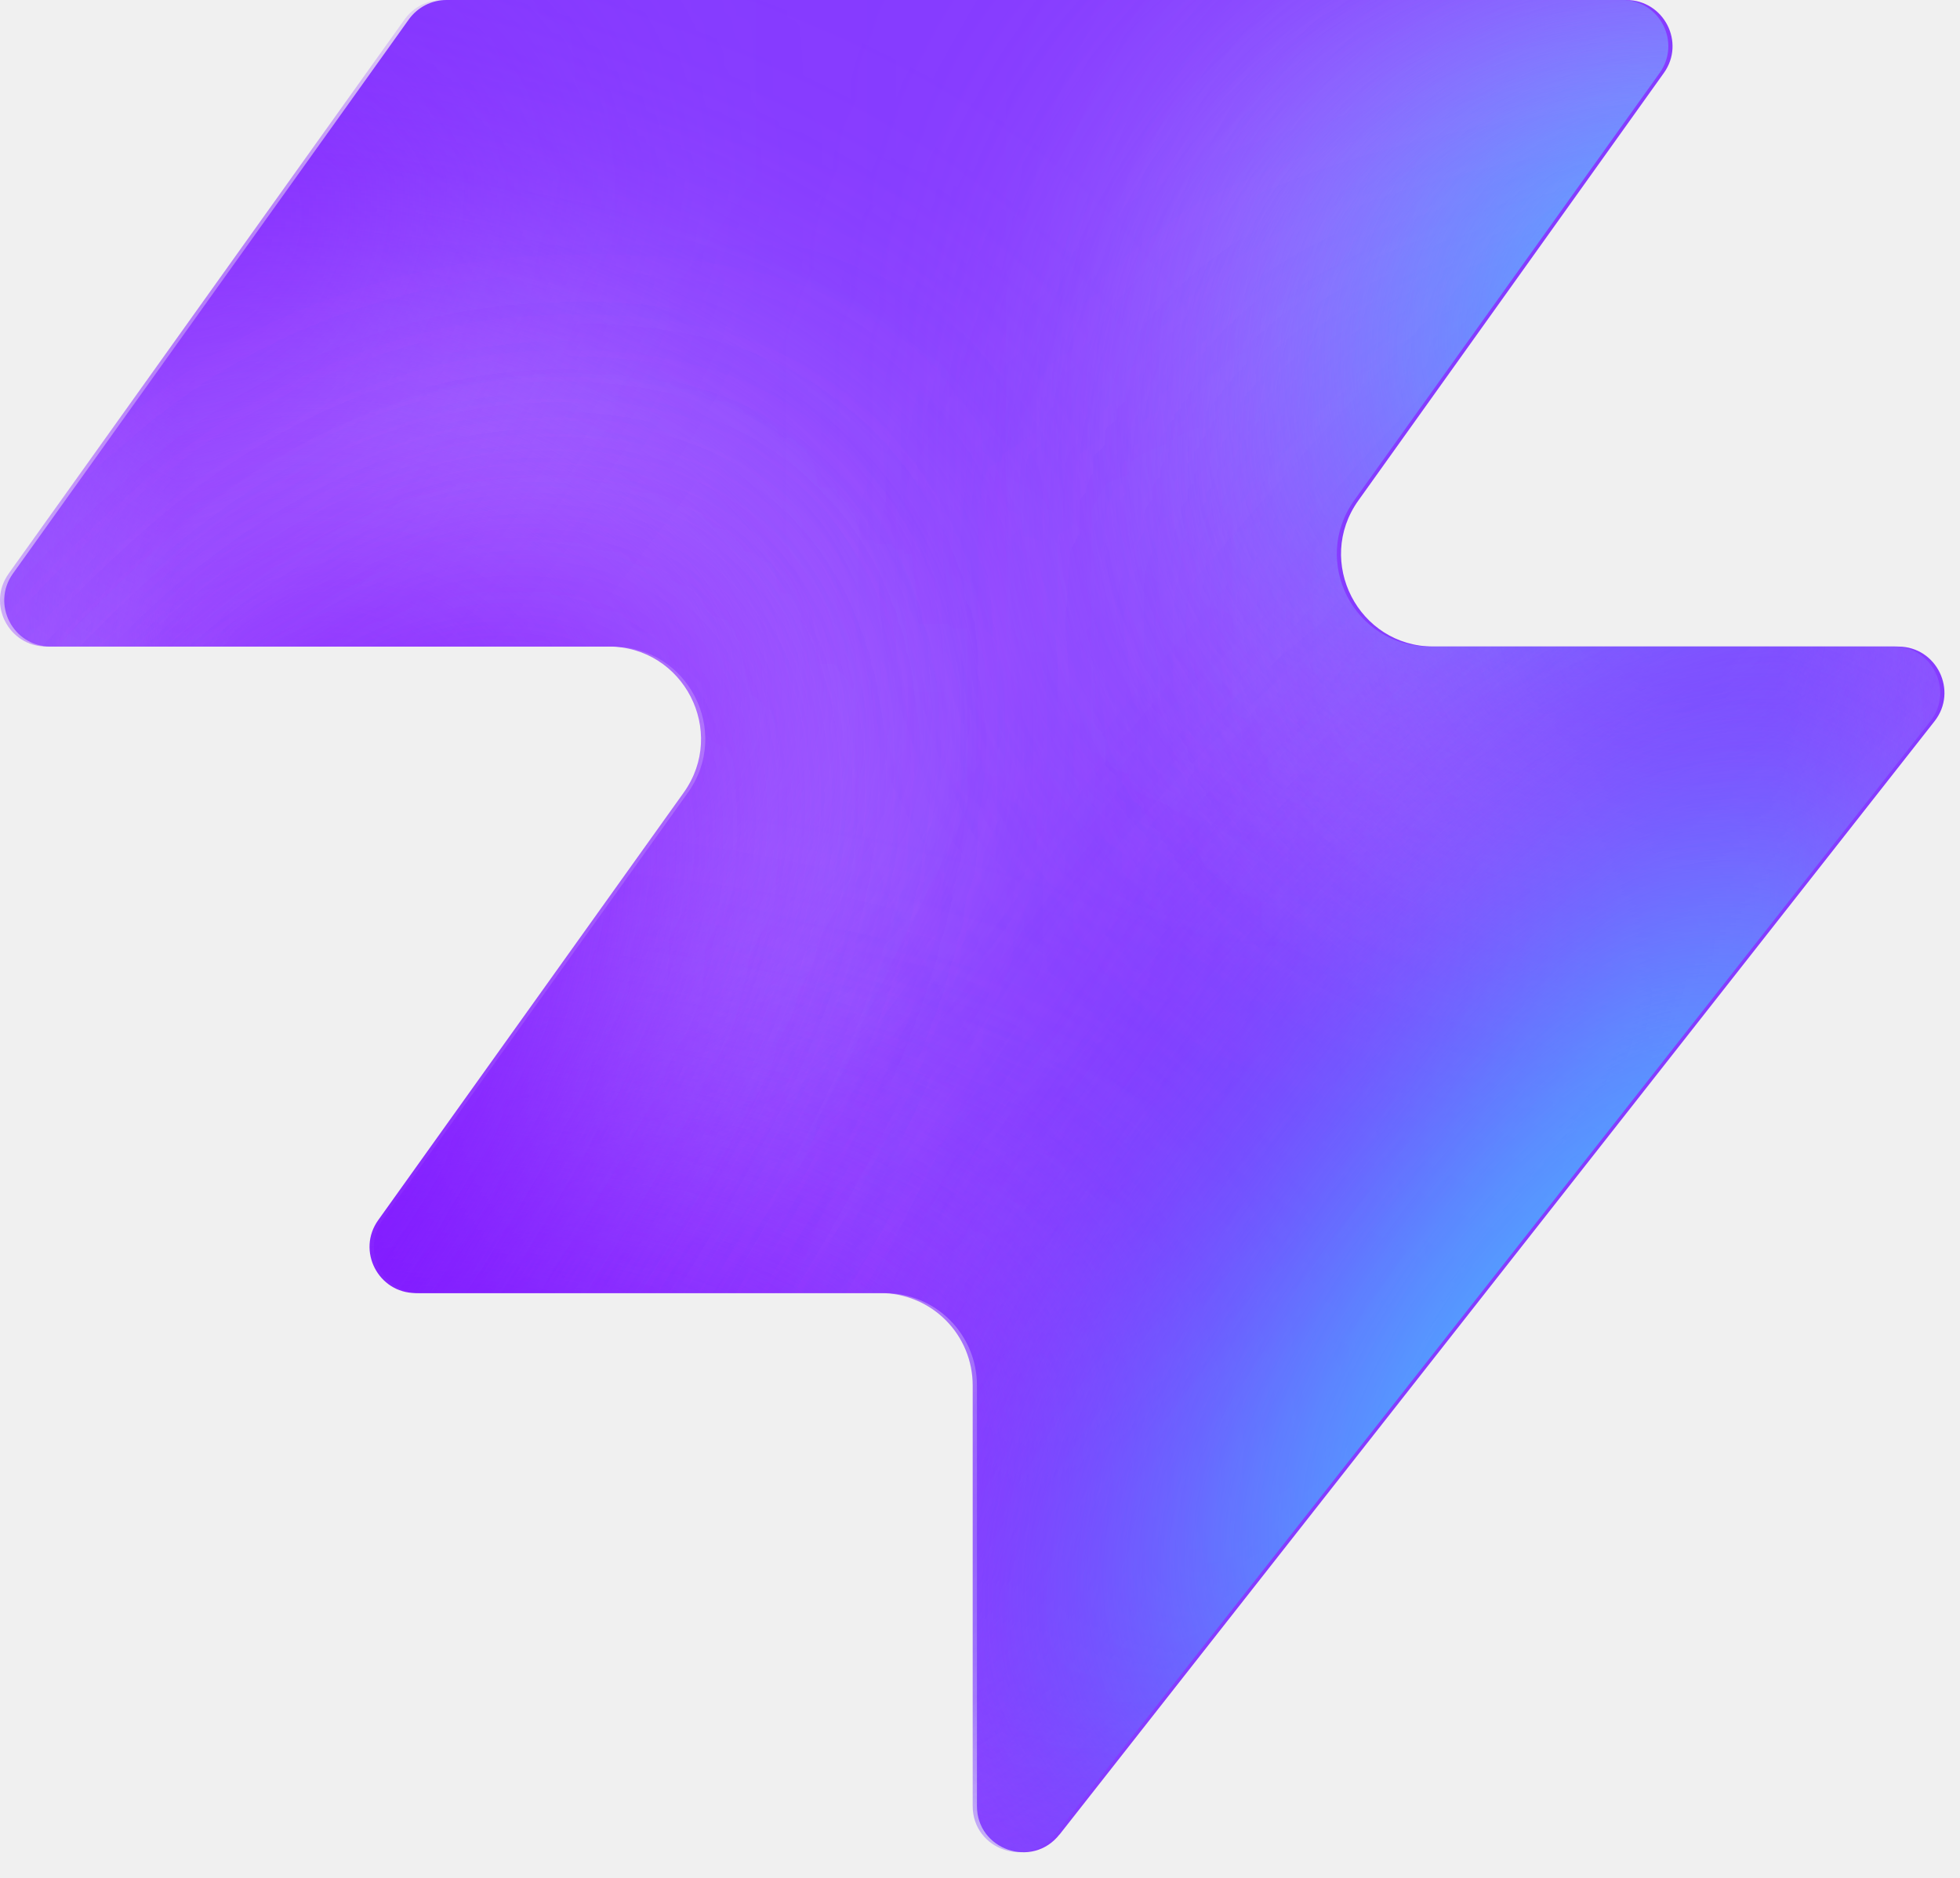
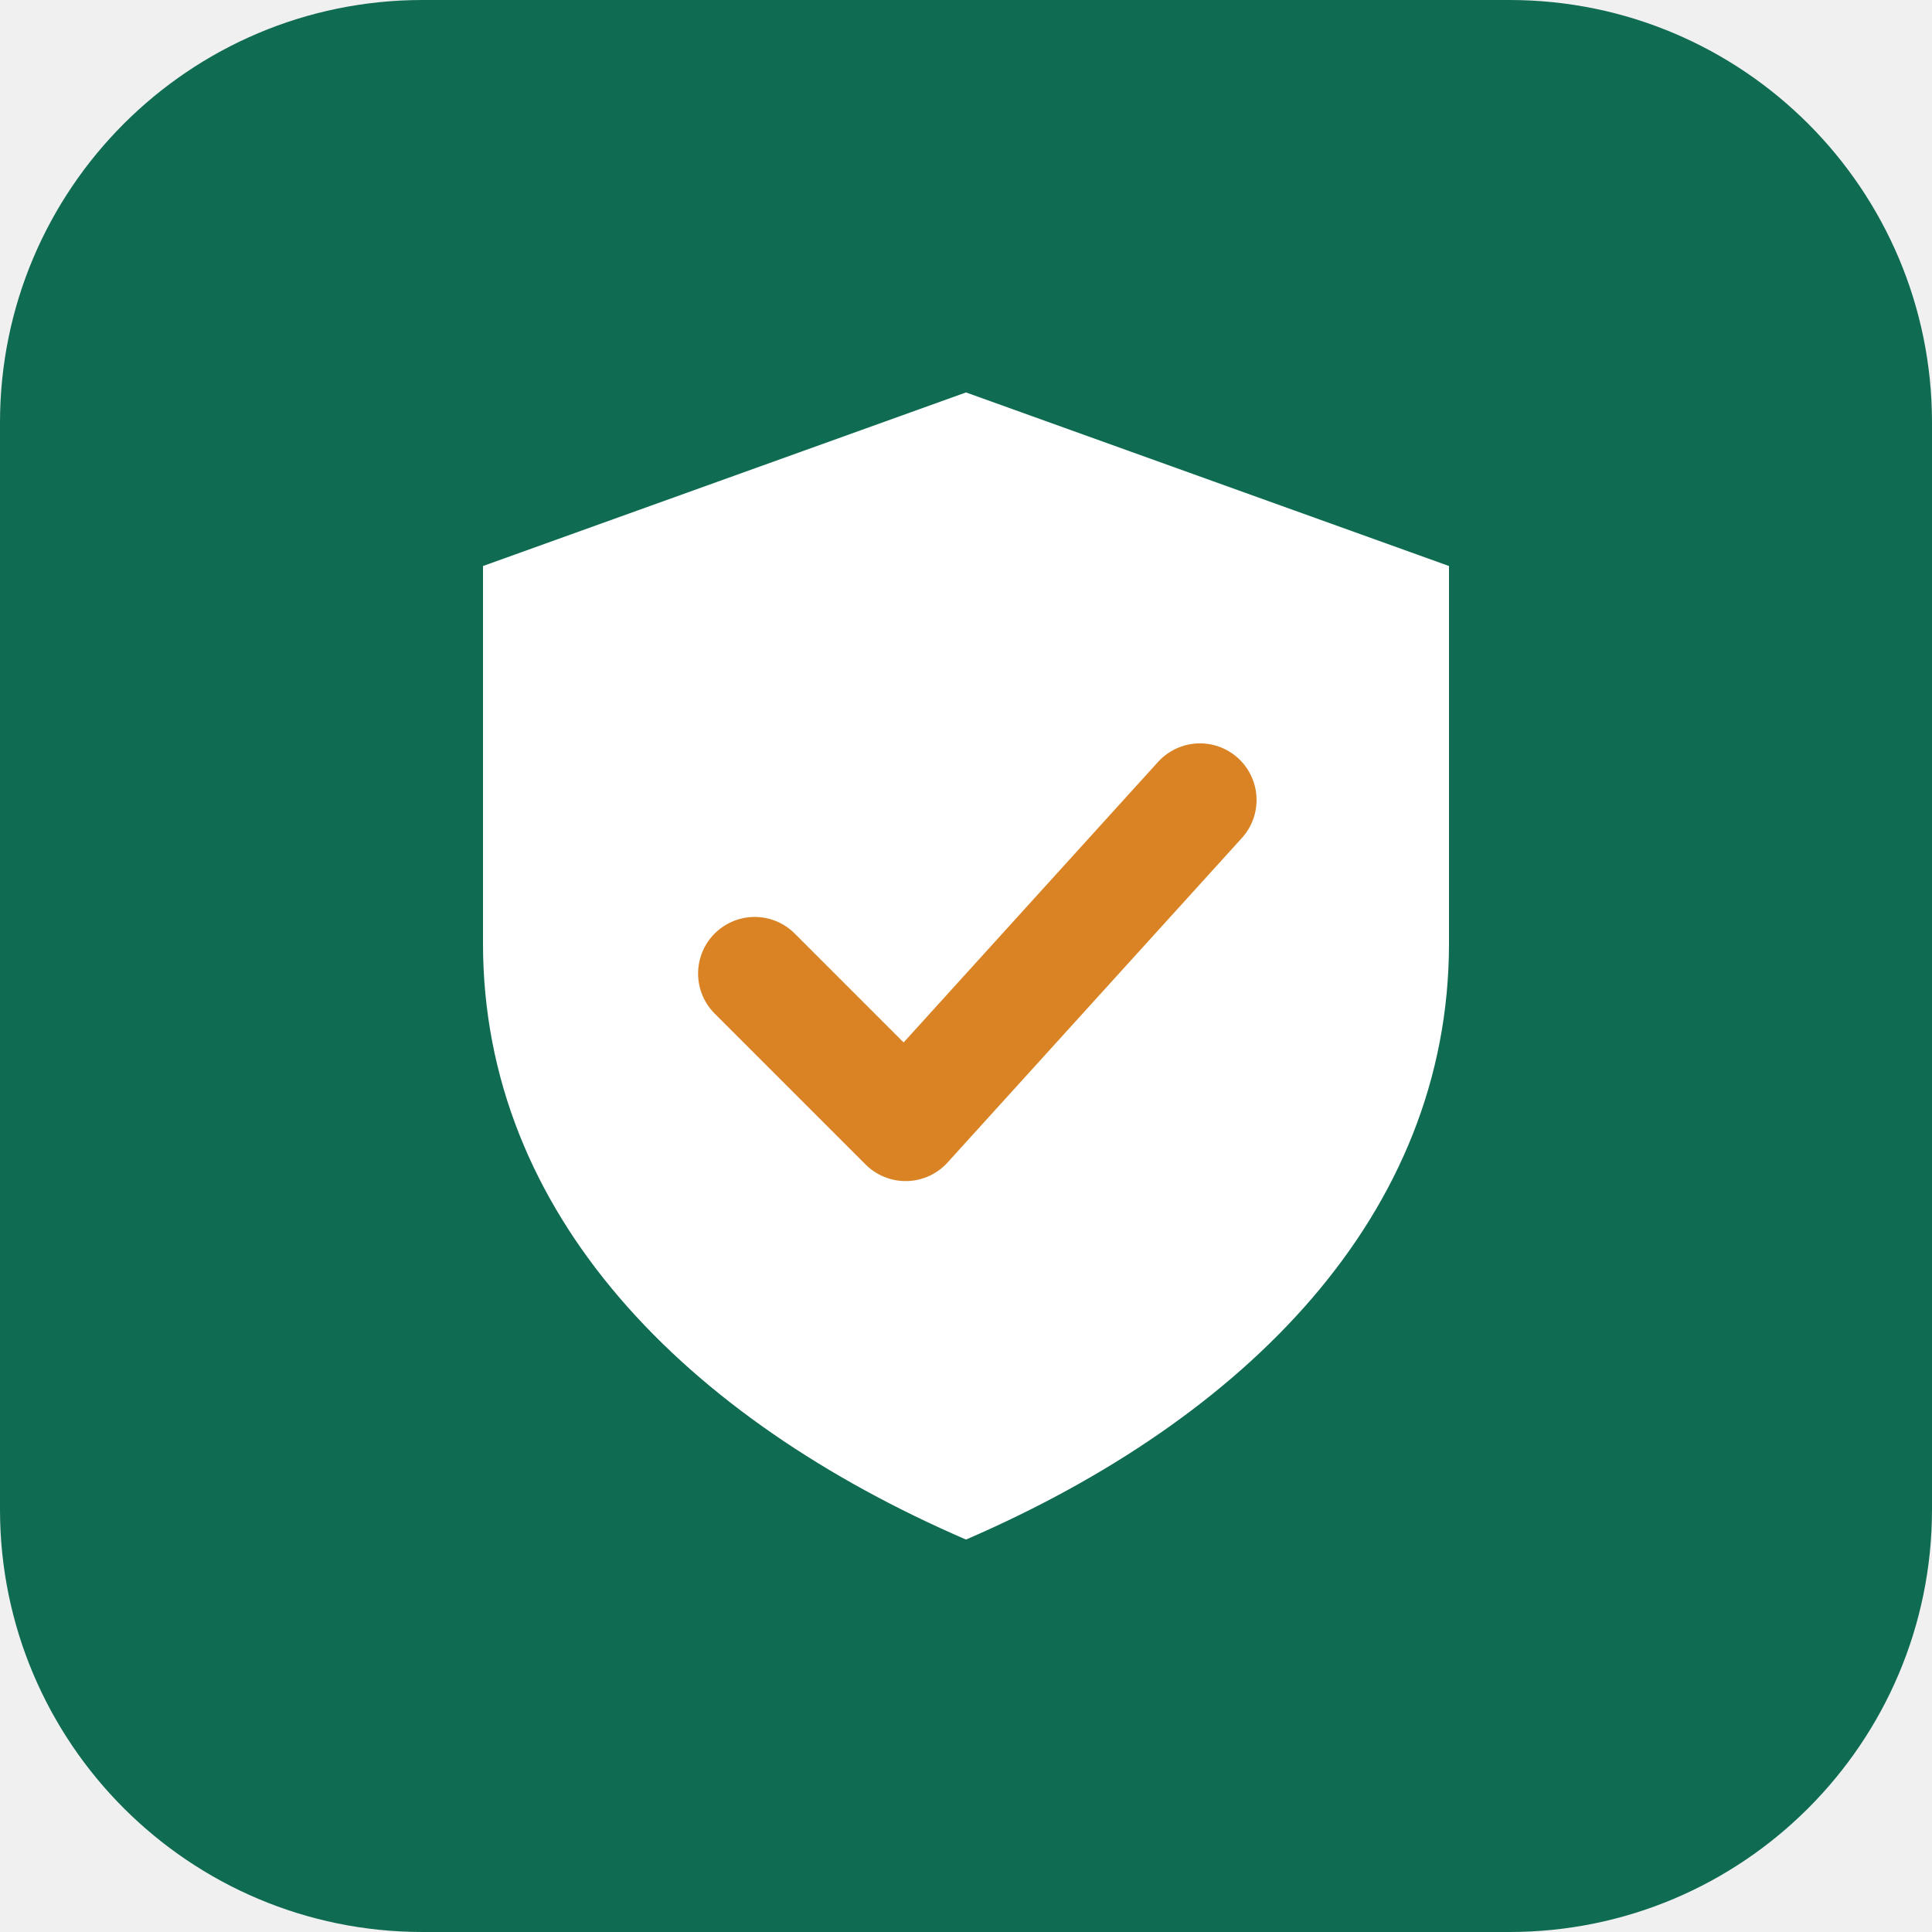
- <svg xmlns="http://www.w3.org/2000/svg" width="48" height="46" fill="none" viewBox="0 0 48 46">
-   <path fill="#863bff" d="M25.946 44.938c-.664.845-2.021.375-2.021-.698V33.937a2.26 2.26 0 0 0-2.262-2.262H10.287c-.92 0-1.456-1.04-.92-1.788l7.48-10.471c1.07-1.497 0-3.578-1.842-3.578H1.237c-.92 0-1.456-1.04-.92-1.788L10.013.474c.214-.297.556-.474.92-.474h28.894c.92 0 1.456 1.04.92 1.788l-7.48 10.471c-1.07 1.498 0 3.579 1.842 3.579h11.377c.943 0 1.473 1.088.89 1.83L25.947 44.94z" style="fill:#863bff;fill:color(display-p3 .525 .23 1);fill-opacity:1" />
-   <mask id="a" width="48" height="46" x="0" y="0" maskUnits="userSpaceOnUse" style="mask-type:alpha">
-     <path fill="#000" d="M25.842 44.938c-.664.844-2.021.375-2.021-.698V33.937a2.26 2.26 0 0 0-2.262-2.262H10.183c-.92 0-1.456-1.04-.92-1.788l7.48-10.471c1.07-1.498 0-3.579-1.842-3.579H1.133c-.92 0-1.456-1.04-.92-1.787L9.91.473c.214-.297.556-.474.92-.474h28.894c.92 0 1.456 1.04.92 1.788l-7.48 10.471c-1.07 1.498 0 3.578 1.842 3.578h11.377c.943 0 1.473 1.088.89 1.832L25.843 44.94z" style="fill:#000;fill-opacity:1" />
-   </mask>
-   <g mask="url(#a)">
-     <g filter="url(#b)">
-       <ellipse cx="5.508" cy="14.704" fill="#ede6ff" rx="5.508" ry="14.704" style="fill:#ede6ff;fill:color(display-p3 .927 .903 1);fill-opacity:1" transform="matrix(.00324 1 1 -.00324 -4.47 31.516)" />
-     </g>
-     <g filter="url(#c)">
-       <ellipse cx="10.399" cy="29.851" fill="#ede6ff" rx="10.399" ry="29.851" style="fill:#ede6ff;fill:color(display-p3 .927 .903 1);fill-opacity:1" transform="matrix(.00324 1 1 -.00324 -39.328 7.883)" />
-     </g>
-     <g filter="url(#d)">
-       <ellipse cx="5.508" cy="30.487" fill="#7e14ff" rx="5.508" ry="30.487" style="fill:#7e14ff;fill:color(display-p3 .492 .077 1);fill-opacity:1" transform="rotate(89.814 -25.913 -14.639)scale(1 -1)" />
-     </g>
-     <g filter="url(#e)">
-       <ellipse cx="5.508" cy="30.599" fill="#7e14ff" rx="5.508" ry="30.599" style="fill:#7e14ff;fill:color(display-p3 .492 .077 1);fill-opacity:1" transform="rotate(89.814 -32.644 -3.334)scale(1 -1)" />
-     </g>
-     <g filter="url(#f)">
-       <ellipse cx="5.508" cy="30.599" fill="#7e14ff" rx="5.508" ry="30.599" style="fill:#7e14ff;fill:color(display-p3 .492 .077 1);fill-opacity:1" transform="matrix(.00324 1 1 -.00324 -34.34 30.47)" />
-     </g>
-     <g filter="url(#g)">
-       <ellipse cx="14.072" cy="22.078" fill="#ede6ff" rx="14.072" ry="22.078" style="fill:#ede6ff;fill:color(display-p3 .927 .903 1);fill-opacity:1" transform="rotate(93.35 24.506 48.493)scale(-1 1)" />
-     </g>
-     <g filter="url(#h)">
-       <ellipse cx="3.47" cy="21.501" fill="#7e14ff" rx="3.47" ry="21.501" style="fill:#7e14ff;fill:color(display-p3 .492 .077 1);fill-opacity:1" transform="rotate(89.009 28.708 47.59)scale(-1 1)" />
-     </g>
-     <g filter="url(#i)">
-       <ellipse cx="3.47" cy="21.501" fill="#7e14ff" rx="3.47" ry="21.501" style="fill:#7e14ff;fill:color(display-p3 .492 .077 1);fill-opacity:1" transform="rotate(89.009 28.708 47.59)scale(-1 1)" />
-     </g>
-     <g filter="url(#j)">
-       <ellipse cx=".387" cy="8.972" fill="#7e14ff" rx="4.407" ry="29.108" style="fill:#7e14ff;fill:color(display-p3 .492 .077 1);fill-opacity:1" transform="rotate(39.51 .387 8.972)" />
-     </g>
-     <g filter="url(#k)">
-       <ellipse cx="47.523" cy="-6.092" fill="#7e14ff" rx="4.407" ry="29.108" style="fill:#7e14ff;fill:color(display-p3 .492 .077 1);fill-opacity:1" transform="rotate(37.892 47.523 -6.092)" />
-     </g>
-     <g filter="url(#l)">
-       <ellipse cx="41.412" cy="6.333" fill="#47bfff" rx="5.971" ry="9.665" style="fill:#47bfff;fill:color(display-p3 .28 .748 1);fill-opacity:1" transform="rotate(37.892 41.412 6.333)" />
-     </g>
-     <g filter="url(#m)">
-       <ellipse cx="-1.879" cy="38.332" fill="#7e14ff" rx="4.407" ry="29.108" style="fill:#7e14ff;fill:color(display-p3 .492 .077 1);fill-opacity:1" transform="rotate(37.892 -1.88 38.332)" />
-     </g>
-     <g filter="url(#n)">
-       <ellipse cx="-1.879" cy="38.332" fill="#7e14ff" rx="4.407" ry="29.108" style="fill:#7e14ff;fill:color(display-p3 .492 .077 1);fill-opacity:1" transform="rotate(37.892 -1.88 38.332)" />
-     </g>
-     <g filter="url(#o)">
-       <ellipse cx="35.651" cy="29.907" fill="#7e14ff" rx="4.407" ry="29.108" style="fill:#7e14ff;fill:color(display-p3 .492 .077 1);fill-opacity:1" transform="rotate(37.892 35.651 29.907)" />
-     </g>
-     <g filter="url(#p)">
-       <ellipse cx="38.418" cy="32.4" fill="#47bfff" rx="5.971" ry="15.297" style="fill:#47bfff;fill:color(display-p3 .28 .748 1);fill-opacity:1" transform="rotate(37.892 38.418 32.4)" />
-     </g>
-   </g>
-   <defs>
-     <filter id="b" width="60.045" height="41.654" x="-19.77" y="16.149" color-interpolation-filters="sRGB" filterUnits="userSpaceOnUse">
-       <feFlood flood-opacity="0" result="BackgroundImageFix" />
-       <feBlend in="SourceGraphic" in2="BackgroundImageFix" result="shape" />
-       <feGaussianBlur result="effect1_foregroundBlur_2002_17158" stdDeviation="7.659" />
-     </filter>
-     <filter id="c" width="90.34" height="51.437" x="-54.613" y="-7.533" color-interpolation-filters="sRGB" filterUnits="userSpaceOnUse">
-       <feFlood flood-opacity="0" result="BackgroundImageFix" />
-       <feBlend in="SourceGraphic" in2="BackgroundImageFix" result="shape" />
-       <feGaussianBlur result="effect1_foregroundBlur_2002_17158" stdDeviation="7.659" />
-     </filter>
-     <filter id="d" width="79.355" height="29.4" x="-49.64" y="2.03" color-interpolation-filters="sRGB" filterUnits="userSpaceOnUse">
-       <feFlood flood-opacity="0" result="BackgroundImageFix" />
-       <feBlend in="SourceGraphic" in2="BackgroundImageFix" result="shape" />
-       <feGaussianBlur result="effect1_foregroundBlur_2002_17158" stdDeviation="4.596" />
-     </filter>
-     <filter id="e" width="79.579" height="29.4" x="-45.045" y="20.029" color-interpolation-filters="sRGB" filterUnits="userSpaceOnUse">
-       <feFlood flood-opacity="0" result="BackgroundImageFix" />
-       <feBlend in="SourceGraphic" in2="BackgroundImageFix" result="shape" />
-       <feGaussianBlur result="effect1_foregroundBlur_2002_17158" stdDeviation="4.596" />
-     </filter>
-     <filter id="f" width="79.579" height="29.4" x="-43.513" y="21.178" color-interpolation-filters="sRGB" filterUnits="userSpaceOnUse">
-       <feFlood flood-opacity="0" result="BackgroundImageFix" />
-       <feBlend in="SourceGraphic" in2="BackgroundImageFix" result="shape" />
-       <feGaussianBlur result="effect1_foregroundBlur_2002_17158" stdDeviation="4.596" />
-     </filter>
-     <filter id="g" width="74.749" height="58.852" x="15.756" y="-17.901" color-interpolation-filters="sRGB" filterUnits="userSpaceOnUse">
-       <feFlood flood-opacity="0" result="BackgroundImageFix" />
-       <feBlend in="SourceGraphic" in2="BackgroundImageFix" result="shape" />
-       <feGaussianBlur result="effect1_foregroundBlur_2002_17158" stdDeviation="7.659" />
-     </filter>
-     <filter id="h" width="61.377" height="25.362" x="23.548" y="2.284" color-interpolation-filters="sRGB" filterUnits="userSpaceOnUse">
-       <feFlood flood-opacity="0" result="BackgroundImageFix" />
-       <feBlend in="SourceGraphic" in2="BackgroundImageFix" result="shape" />
-       <feGaussianBlur result="effect1_foregroundBlur_2002_17158" stdDeviation="4.596" />
-     </filter>
-     <filter id="i" width="61.377" height="25.362" x="23.548" y="2.284" color-interpolation-filters="sRGB" filterUnits="userSpaceOnUse">
-       <feFlood flood-opacity="0" result="BackgroundImageFix" />
-       <feBlend in="SourceGraphic" in2="BackgroundImageFix" result="shape" />
-       <feGaussianBlur result="effect1_foregroundBlur_2002_17158" stdDeviation="4.596" />
-     </filter>
-     <filter id="j" width="56.045" height="63.649" x="-27.636" y="-22.853" color-interpolation-filters="sRGB" filterUnits="userSpaceOnUse">
-       <feFlood flood-opacity="0" result="BackgroundImageFix" />
-       <feBlend in="SourceGraphic" in2="BackgroundImageFix" result="shape" />
-       <feGaussianBlur result="effect1_foregroundBlur_2002_17158" stdDeviation="4.596" />
-     </filter>
-     <filter id="k" width="54.814" height="64.646" x="20.116" y="-38.415" color-interpolation-filters="sRGB" filterUnits="userSpaceOnUse">
-       <feFlood flood-opacity="0" result="BackgroundImageFix" />
-       <feBlend in="SourceGraphic" in2="BackgroundImageFix" result="shape" />
-       <feGaussianBlur result="effect1_foregroundBlur_2002_17158" stdDeviation="4.596" />
-     </filter>
-     <filter id="l" width="33.541" height="35.313" x="24.641" y="-11.323" color-interpolation-filters="sRGB" filterUnits="userSpaceOnUse">
-       <feFlood flood-opacity="0" result="BackgroundImageFix" />
-       <feBlend in="SourceGraphic" in2="BackgroundImageFix" result="shape" />
-       <feGaussianBlur result="effect1_foregroundBlur_2002_17158" stdDeviation="4.596" />
-     </filter>
-     <filter id="m" width="54.814" height="64.646" x="-29.286" y="6.009" color-interpolation-filters="sRGB" filterUnits="userSpaceOnUse">
-       <feFlood flood-opacity="0" result="BackgroundImageFix" />
-       <feBlend in="SourceGraphic" in2="BackgroundImageFix" result="shape" />
-       <feGaussianBlur result="effect1_foregroundBlur_2002_17158" stdDeviation="4.596" />
-     </filter>
-     <filter id="n" width="54.814" height="64.646" x="-29.286" y="6.009" color-interpolation-filters="sRGB" filterUnits="userSpaceOnUse">
-       <feFlood flood-opacity="0" result="BackgroundImageFix" />
-       <feBlend in="SourceGraphic" in2="BackgroundImageFix" result="shape" />
-       <feGaussianBlur result="effect1_foregroundBlur_2002_17158" stdDeviation="4.596" />
-     </filter>
-     <filter id="o" width="54.814" height="64.646" x="8.244" y="-2.416" color-interpolation-filters="sRGB" filterUnits="userSpaceOnUse">
-       <feFlood flood-opacity="0" result="BackgroundImageFix" />
-       <feBlend in="SourceGraphic" in2="BackgroundImageFix" result="shape" />
-       <feGaussianBlur result="effect1_foregroundBlur_2002_17158" stdDeviation="4.596" />
-     </filter>
-     <filter id="p" width="39.409" height="43.623" x="18.713" y="10.588" color-interpolation-filters="sRGB" filterUnits="userSpaceOnUse">
-       <feFlood flood-opacity="0" result="BackgroundImageFix" />
-       <feBlend in="SourceGraphic" in2="BackgroundImageFix" result="shape" />
-       <feGaussianBlur result="effect1_foregroundBlur_2002_17158" stdDeviation="4.596" />
-     </filter>
-   </defs>
+ <svg xmlns="http://www.w3.org/2000/svg" width="512" height="512" viewBox="0 0 512 512">
+   <rect width="512" height="512" rx="112" fill="#0f6b52" />
+   <path d="M256 104 L384 150 V250 C384 322 330 376 256 408 C182 376 128 322 128 250 V150 Z" fill="#ffffff" />
+   <path d="M200 258 L240 298 L318 212" fill="none" stroke="#d98324" stroke-width="30" stroke-linecap="round" stroke-linejoin="round" />
</svg>
